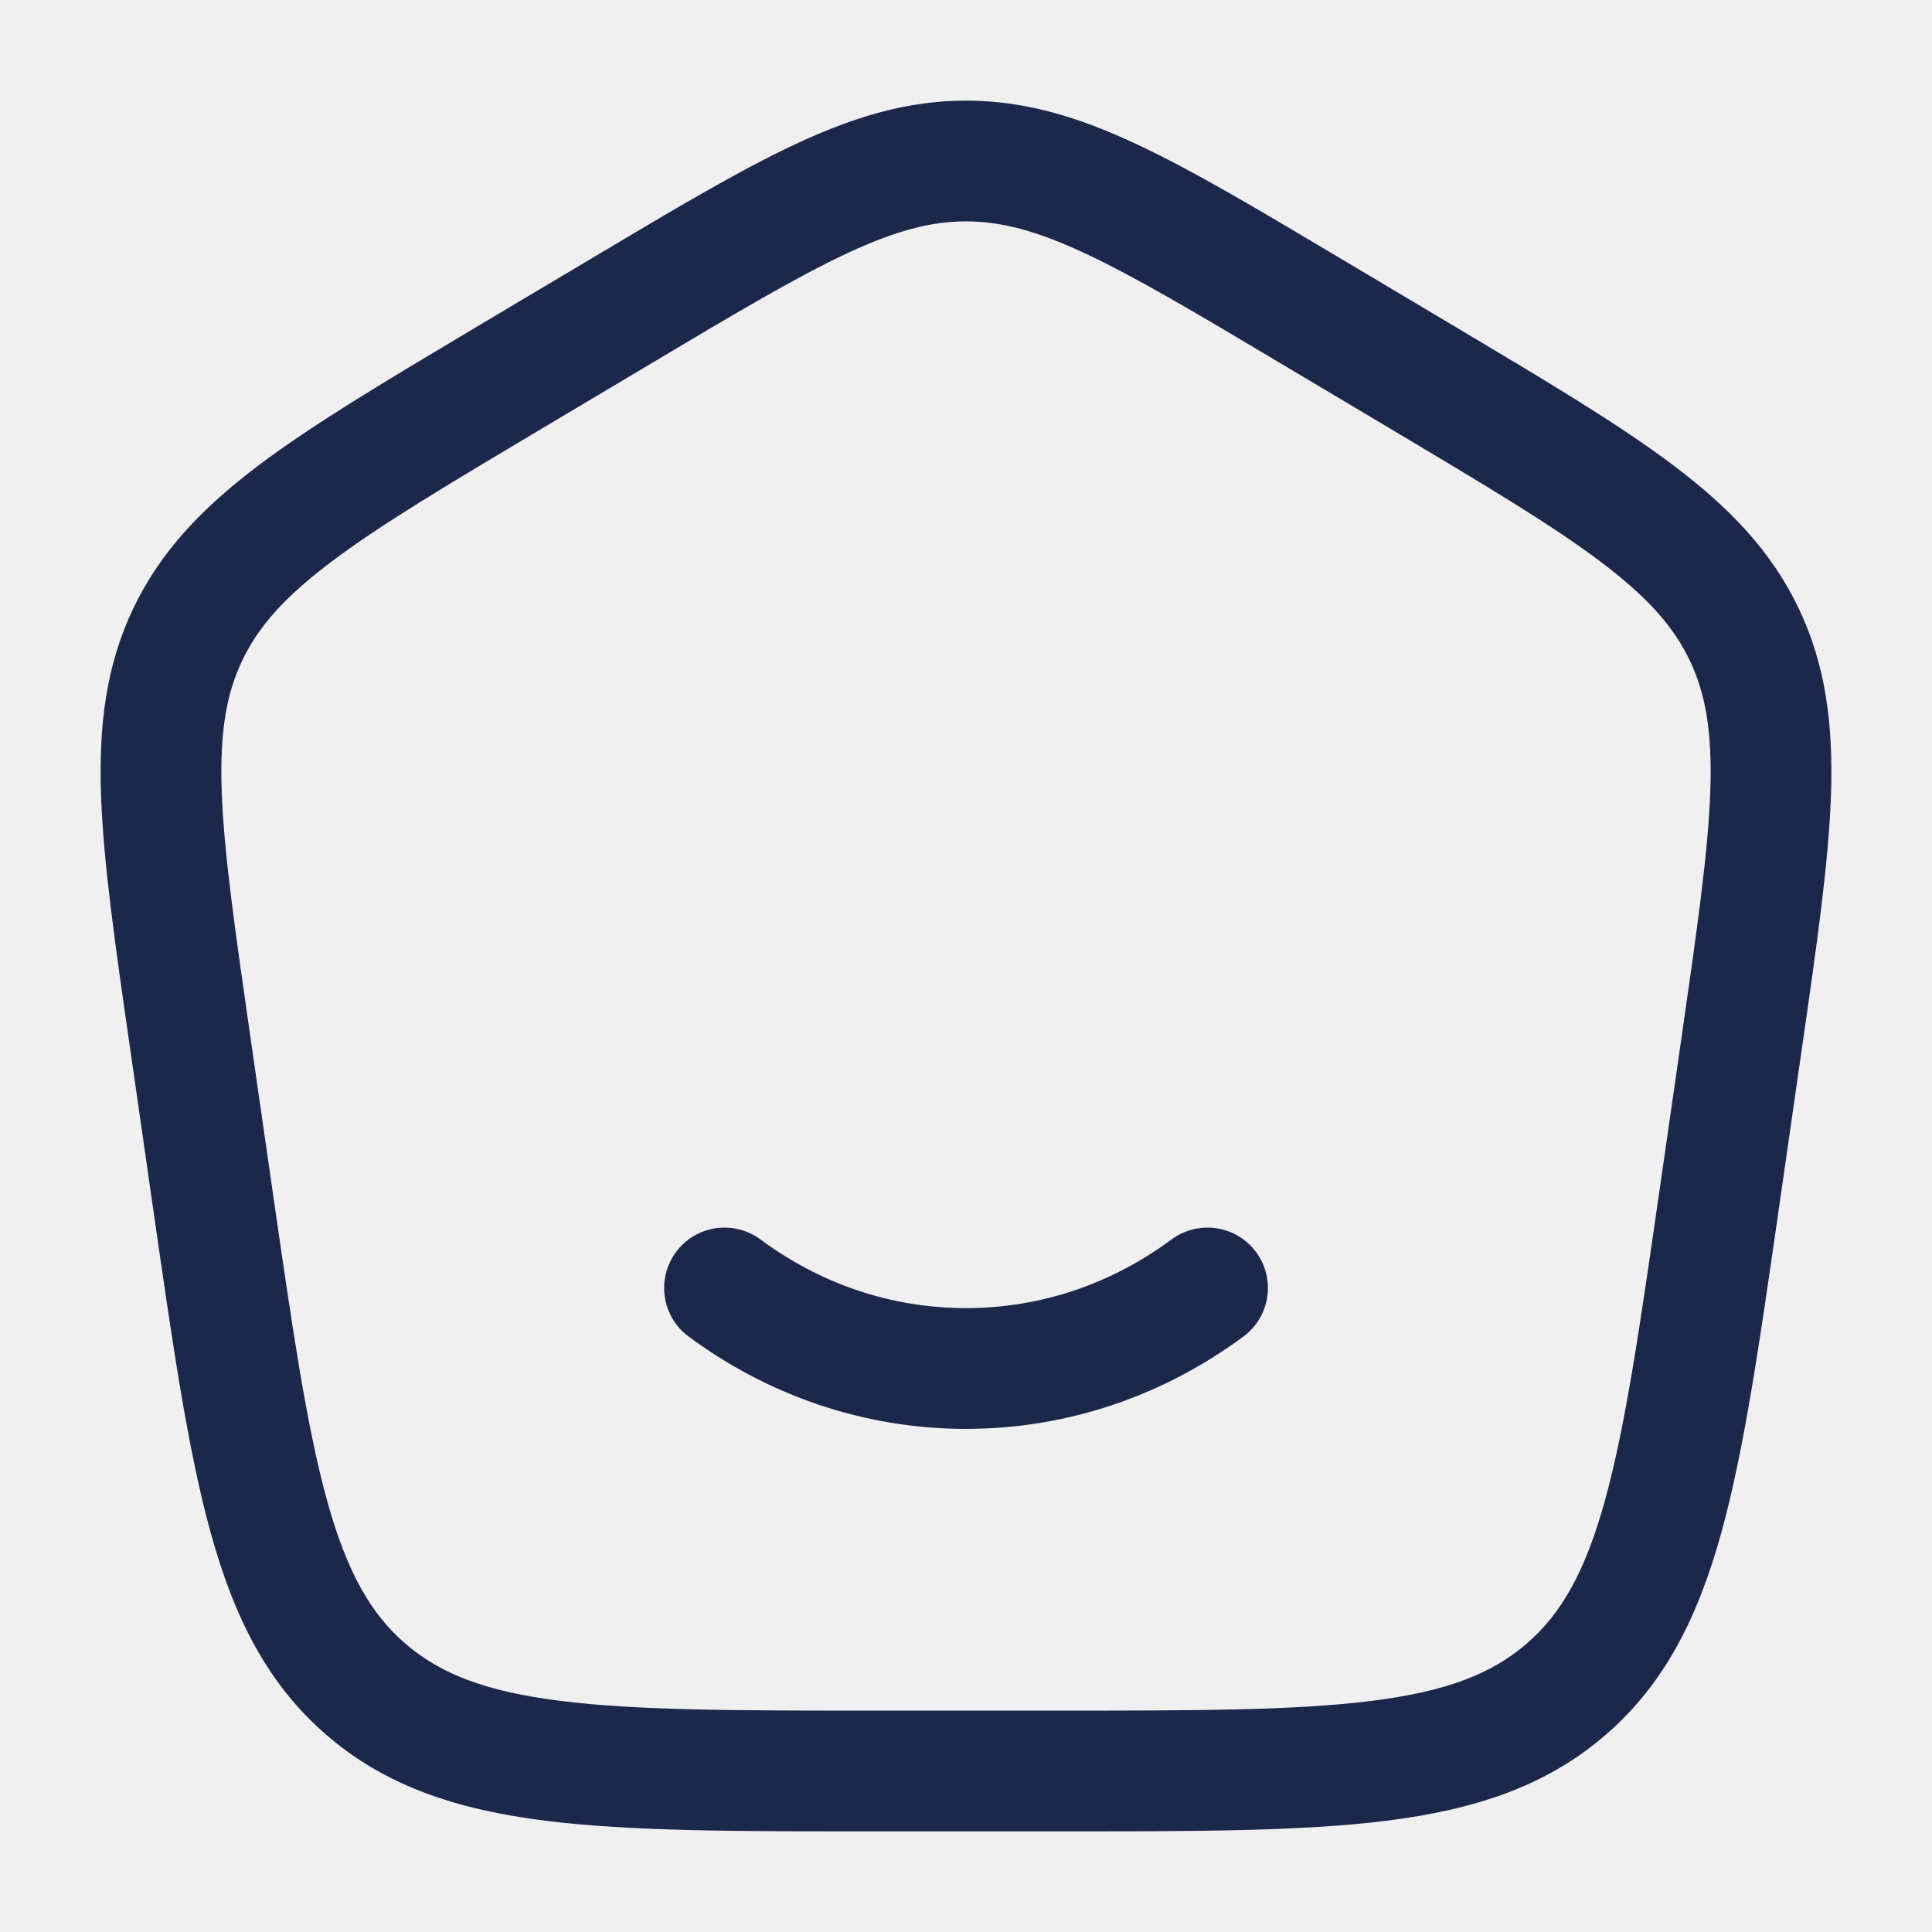
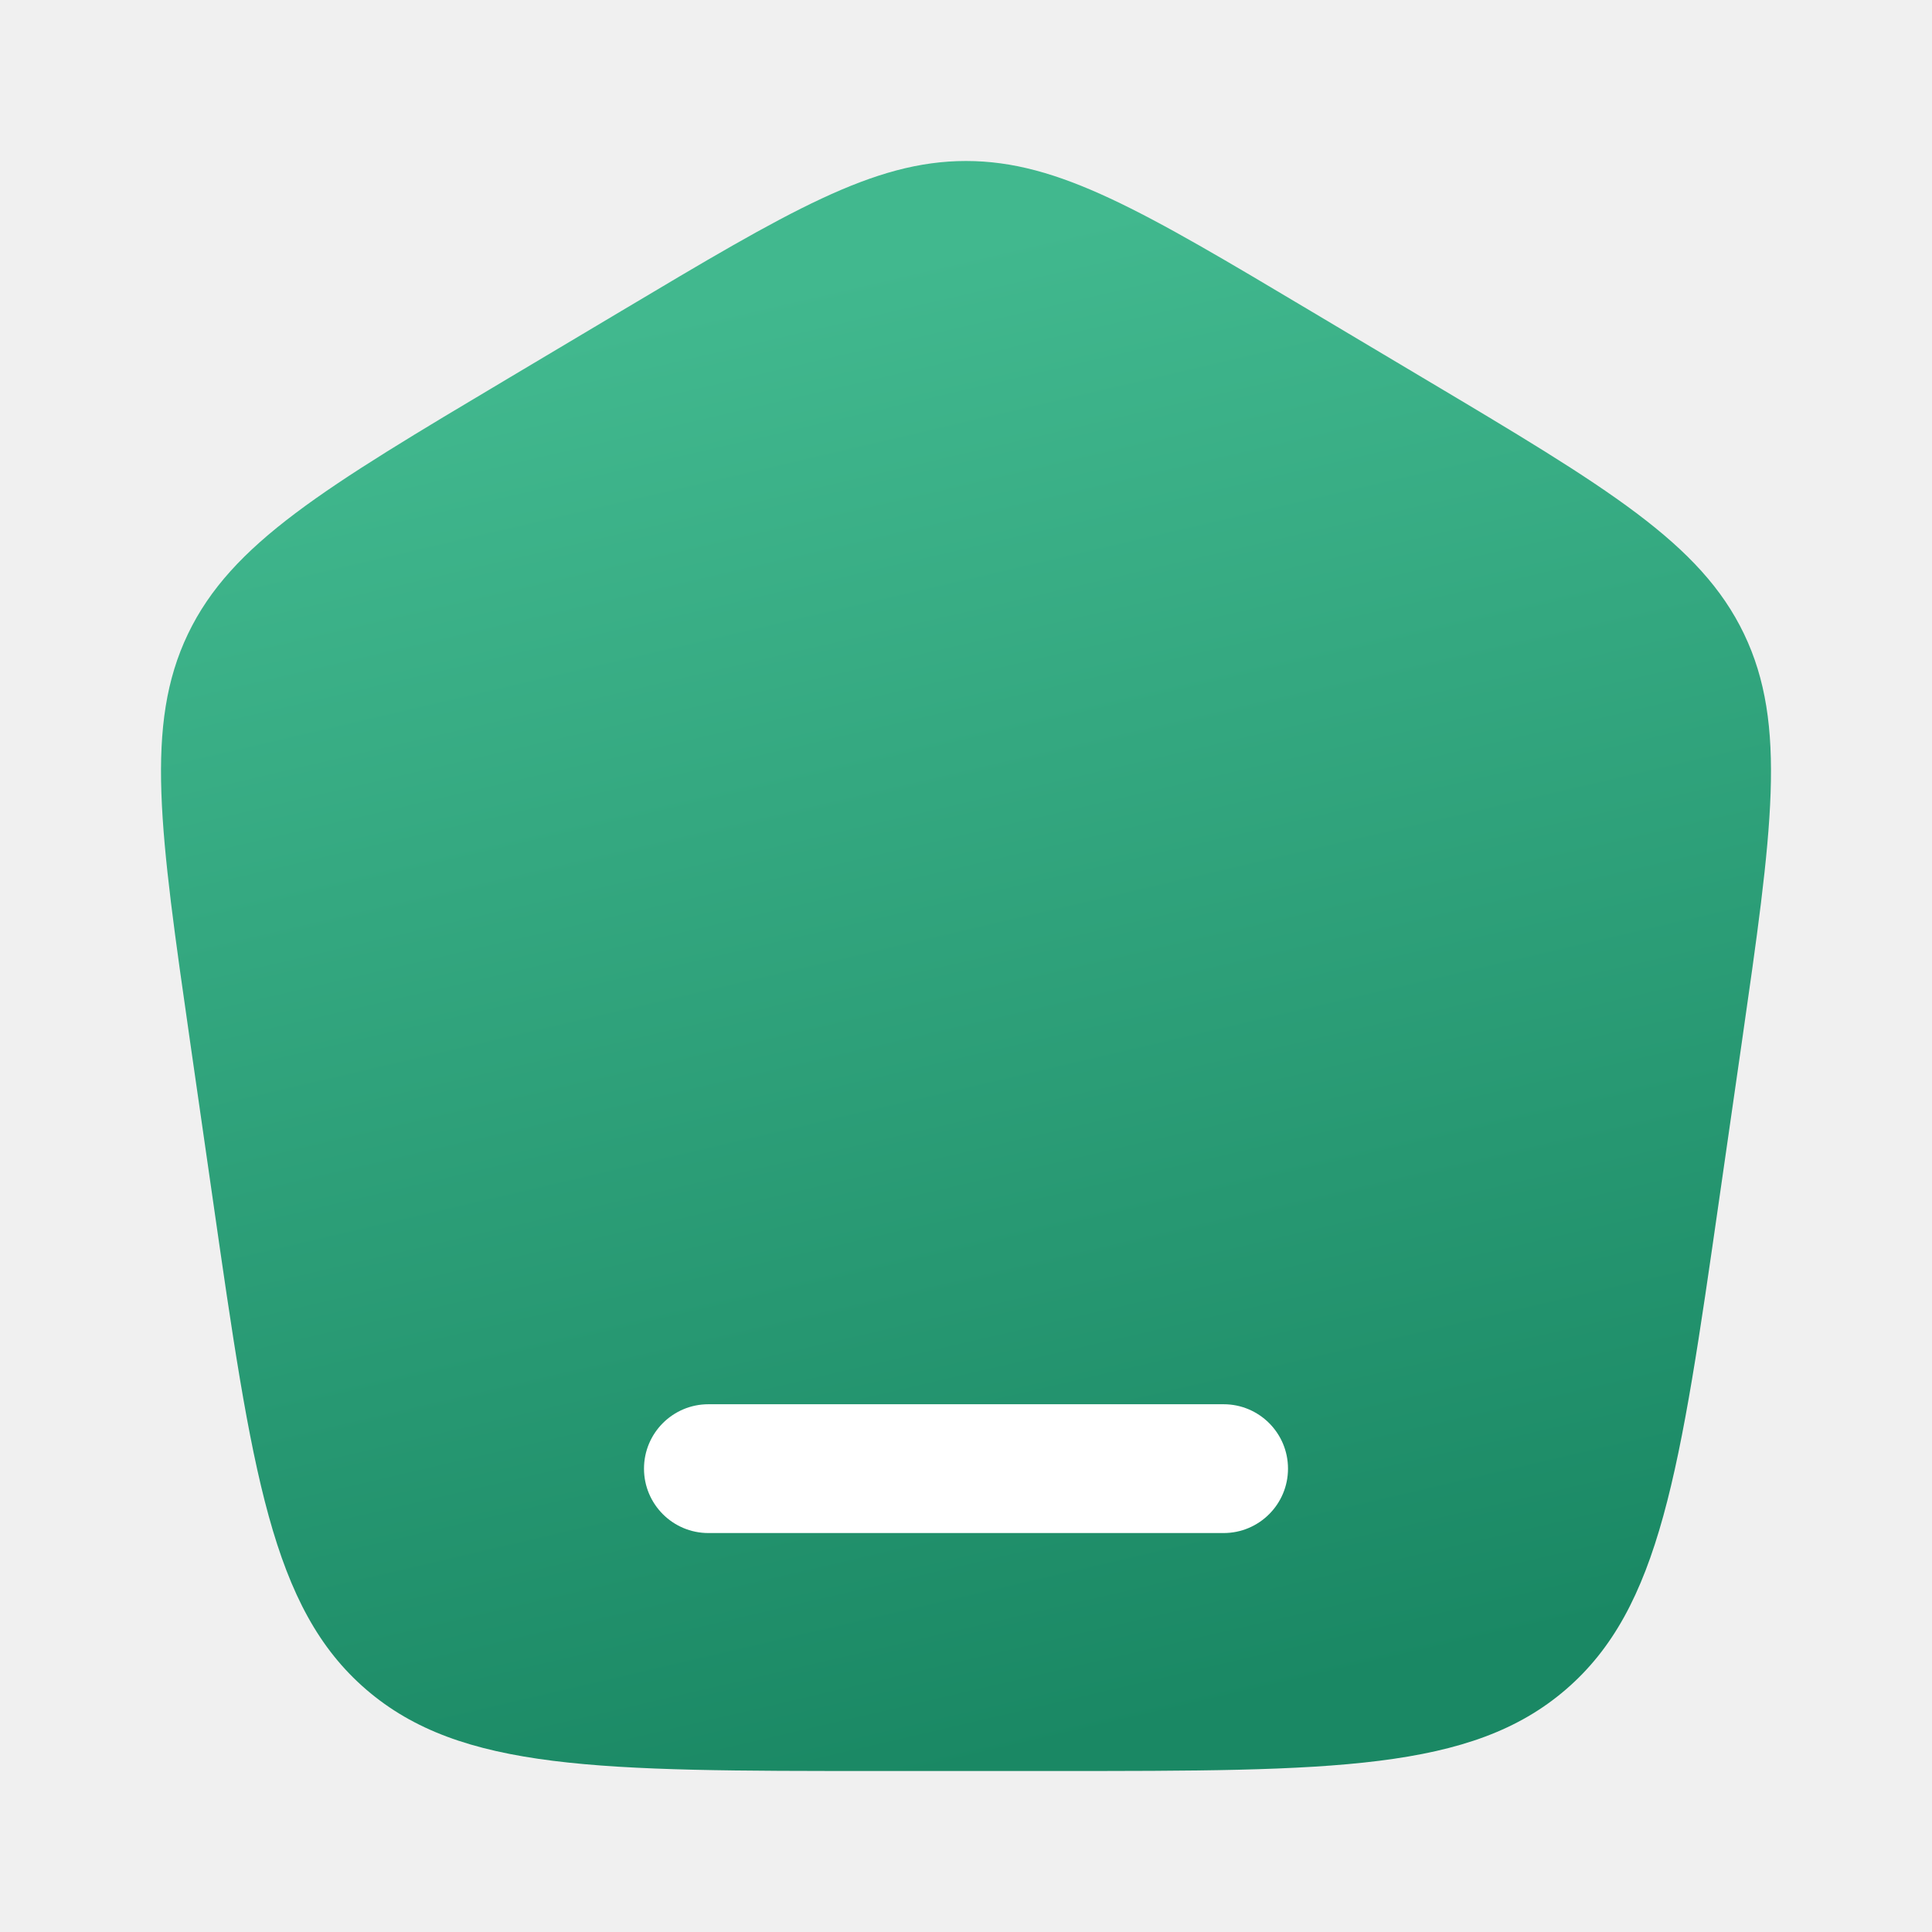
<svg xmlns="http://www.w3.org/2000/svg" width="24" height="24" viewBox="0 0 24 24" fill="none">
-   <path d="M9.447 15.397C9.114 15.151 8.644 15.22 8.398 15.553C8.151 15.886 8.221 16.356 8.553 16.602C9.526 17.323 10.715 17.75 12 17.75C13.285 17.75 14.474 17.323 15.447 16.602C15.78 16.356 15.849 15.886 15.603 15.553C15.356 15.22 14.886 15.151 14.553 15.397C13.825 15.937 12.946 16.25 12 16.25C11.054 16.25 10.175 15.937 9.447 15.397Z" fill="#1C274C" />
-   <path fill-rule="evenodd" clip-rule="evenodd" d="M12 1.25C11.275 1.25 10.613 1.449 9.889 1.787C9.188 2.114 8.378 2.597 7.362 3.202L5.906 4.069C4.787 4.736 3.895 5.267 3.22 5.775C2.523 6.3 2 6.84 1.659 7.551C1.318 8.262 1.226 9.007 1.255 9.876C1.284 10.717 1.431 11.74 1.616 13.022L1.908 15.054C2.145 16.704 2.334 18.013 2.615 19.032C2.905 20.083 3.317 20.917 4.06 21.556C4.802 22.196 5.69 22.481 6.776 22.618C7.832 22.75 9.163 22.75 10.842 22.75H13.158C14.837 22.75 16.169 22.75 17.224 22.618C18.31 22.481 19.198 22.196 19.94 21.556C20.683 20.917 21.095 20.083 21.385 19.032C21.666 18.013 21.855 16.704 22.092 15.054L22.384 13.022C22.569 11.74 22.716 10.717 22.745 9.876C22.774 9.007 22.682 8.262 22.341 7.551C22 6.84 21.477 6.3 20.78 5.775C20.105 5.267 19.213 4.736 18.094 4.069L16.638 3.202C15.622 2.597 14.812 2.114 14.111 1.787C13.387 1.449 12.725 1.25 12 1.25ZM8.096 4.511C9.153 3.881 9.899 3.438 10.524 3.146C11.133 2.862 11.571 2.75 12 2.75C12.429 2.75 12.867 2.862 13.476 3.146C14.101 3.438 14.847 3.881 15.904 4.511L17.289 5.336C18.454 6.03 19.275 6.52 19.878 6.974C20.466 7.417 20.789 7.783 20.988 8.199C21.188 8.615 21.271 9.093 21.246 9.825C21.22 10.575 21.086 11.516 20.894 12.851L20.615 14.788C20.368 16.502 20.192 17.716 19.939 18.633C19.692 19.529 19.394 20.048 18.962 20.42C18.529 20.793 17.968 21.013 17.037 21.129C16.086 21.249 14.849 21.25 13.106 21.25H10.894C9.151 21.25 7.914 21.249 6.963 21.129C6.032 21.013 5.471 20.793 5.038 20.42C4.606 20.048 4.308 19.529 4.061 18.633C3.808 17.716 3.632 16.502 3.385 14.788L3.106 12.851C2.914 11.516 2.78 10.575 2.754 9.825C2.729 9.093 2.812 8.615 3.012 8.199C3.211 7.783 3.533 7.417 4.122 6.974C4.725 6.52 5.546 6.03 6.711 5.336L8.096 4.511Z" fill="#1C274C" />
+   <path fill-rule="evenodd" clip-rule="evenodd" d="M2.335 7.875C1.795 9.002 1.985 10.321 2.364 12.958L2.643 14.895C3.13 18.283 3.374 19.976 4.549 20.988C5.724 22 7.447 22 10.894 22H13.106C16.553 22 18.276 22 19.451 20.988C20.626 19.976 20.87 18.283 21.357 14.895L21.636 12.958C22.015 10.321 22.205 9.002 21.665 7.875C21.124 6.748 19.974 6.062 17.673 4.692L16.288 3.867C14.199 2.622 13.154 2 12 2C10.846 2 9.801 2.622 7.712 3.867L6.327 4.692C4.026 6.062 2.876 6.748 2.335 7.875Z" fill="url(#paint0_linear_2928_16)" />
+   <rect x="8" y="17.444" width="8" height="1.6" rx="0.8" fill="white" />
+   <defs>
+     <linearGradient id="paint0_linear_2928_16" x1="7.81" y1="4.044" x2="12" y2="22" gradientUnits="userSpaceOnUse">
+       <stop stop-color="#41B88E" />
+       <stop offset="1" stop-color="#1A8864" />
+     </linearGradient>
+   </defs>
</svg>
